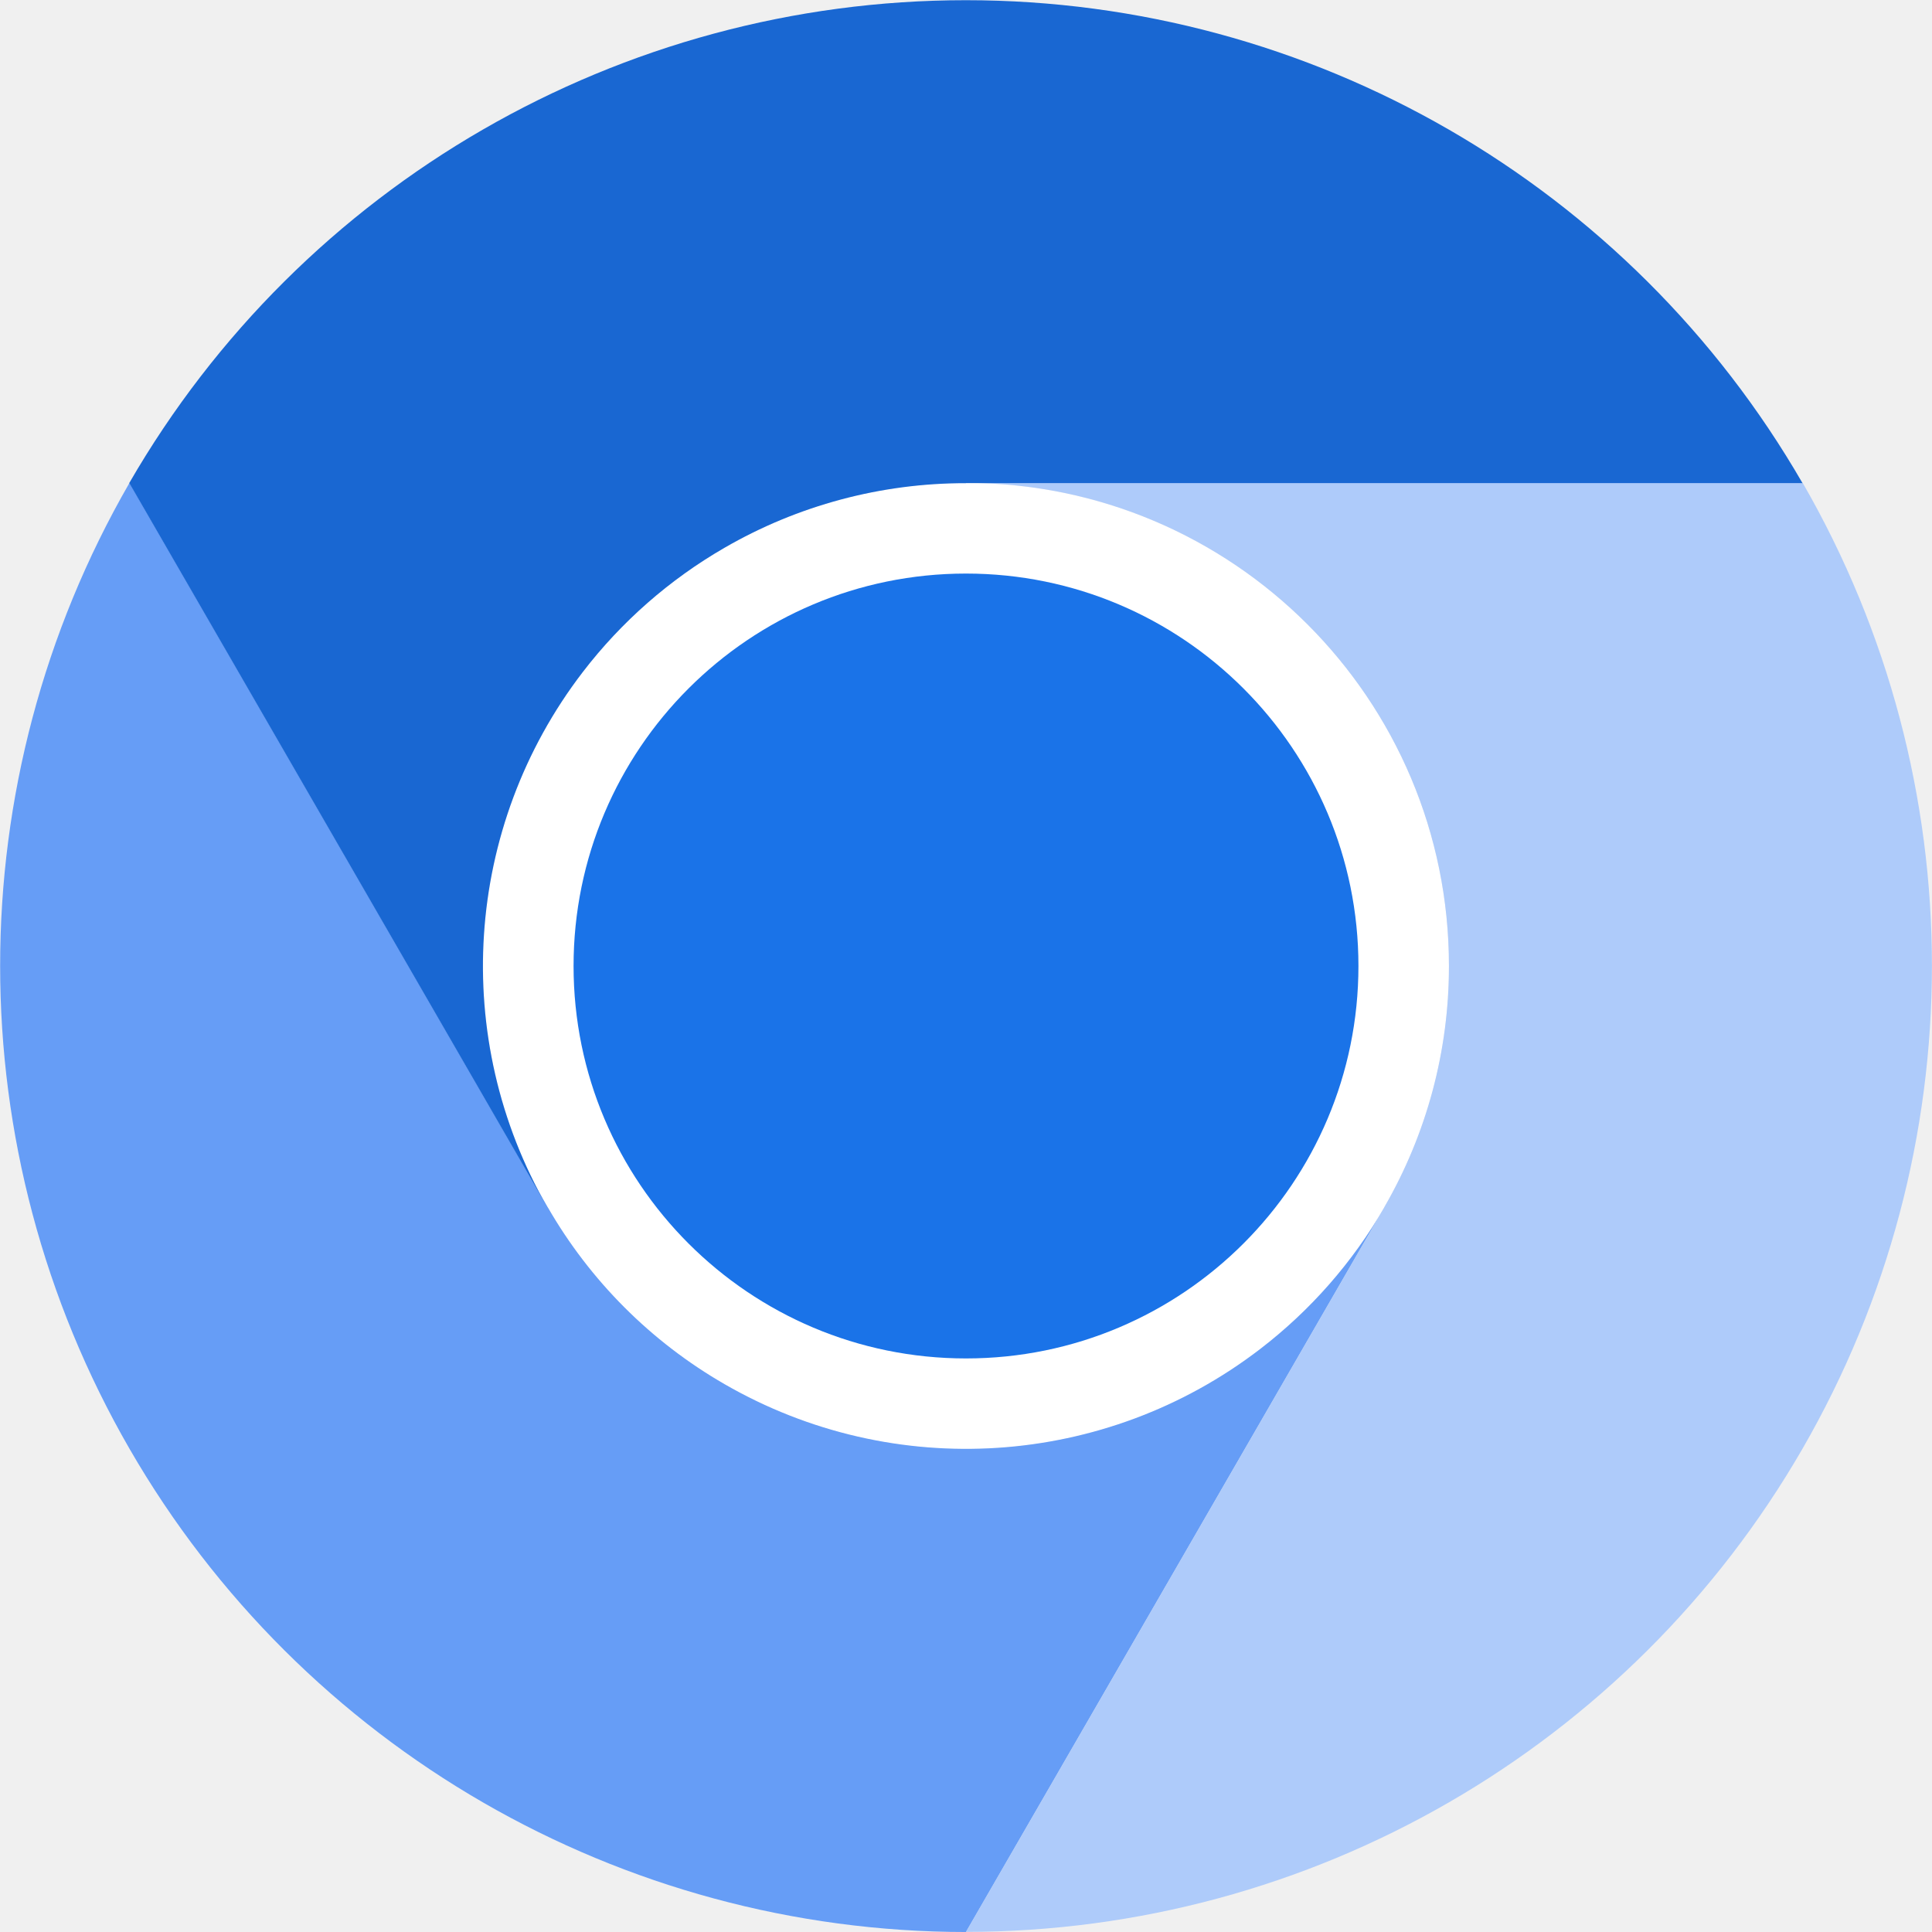
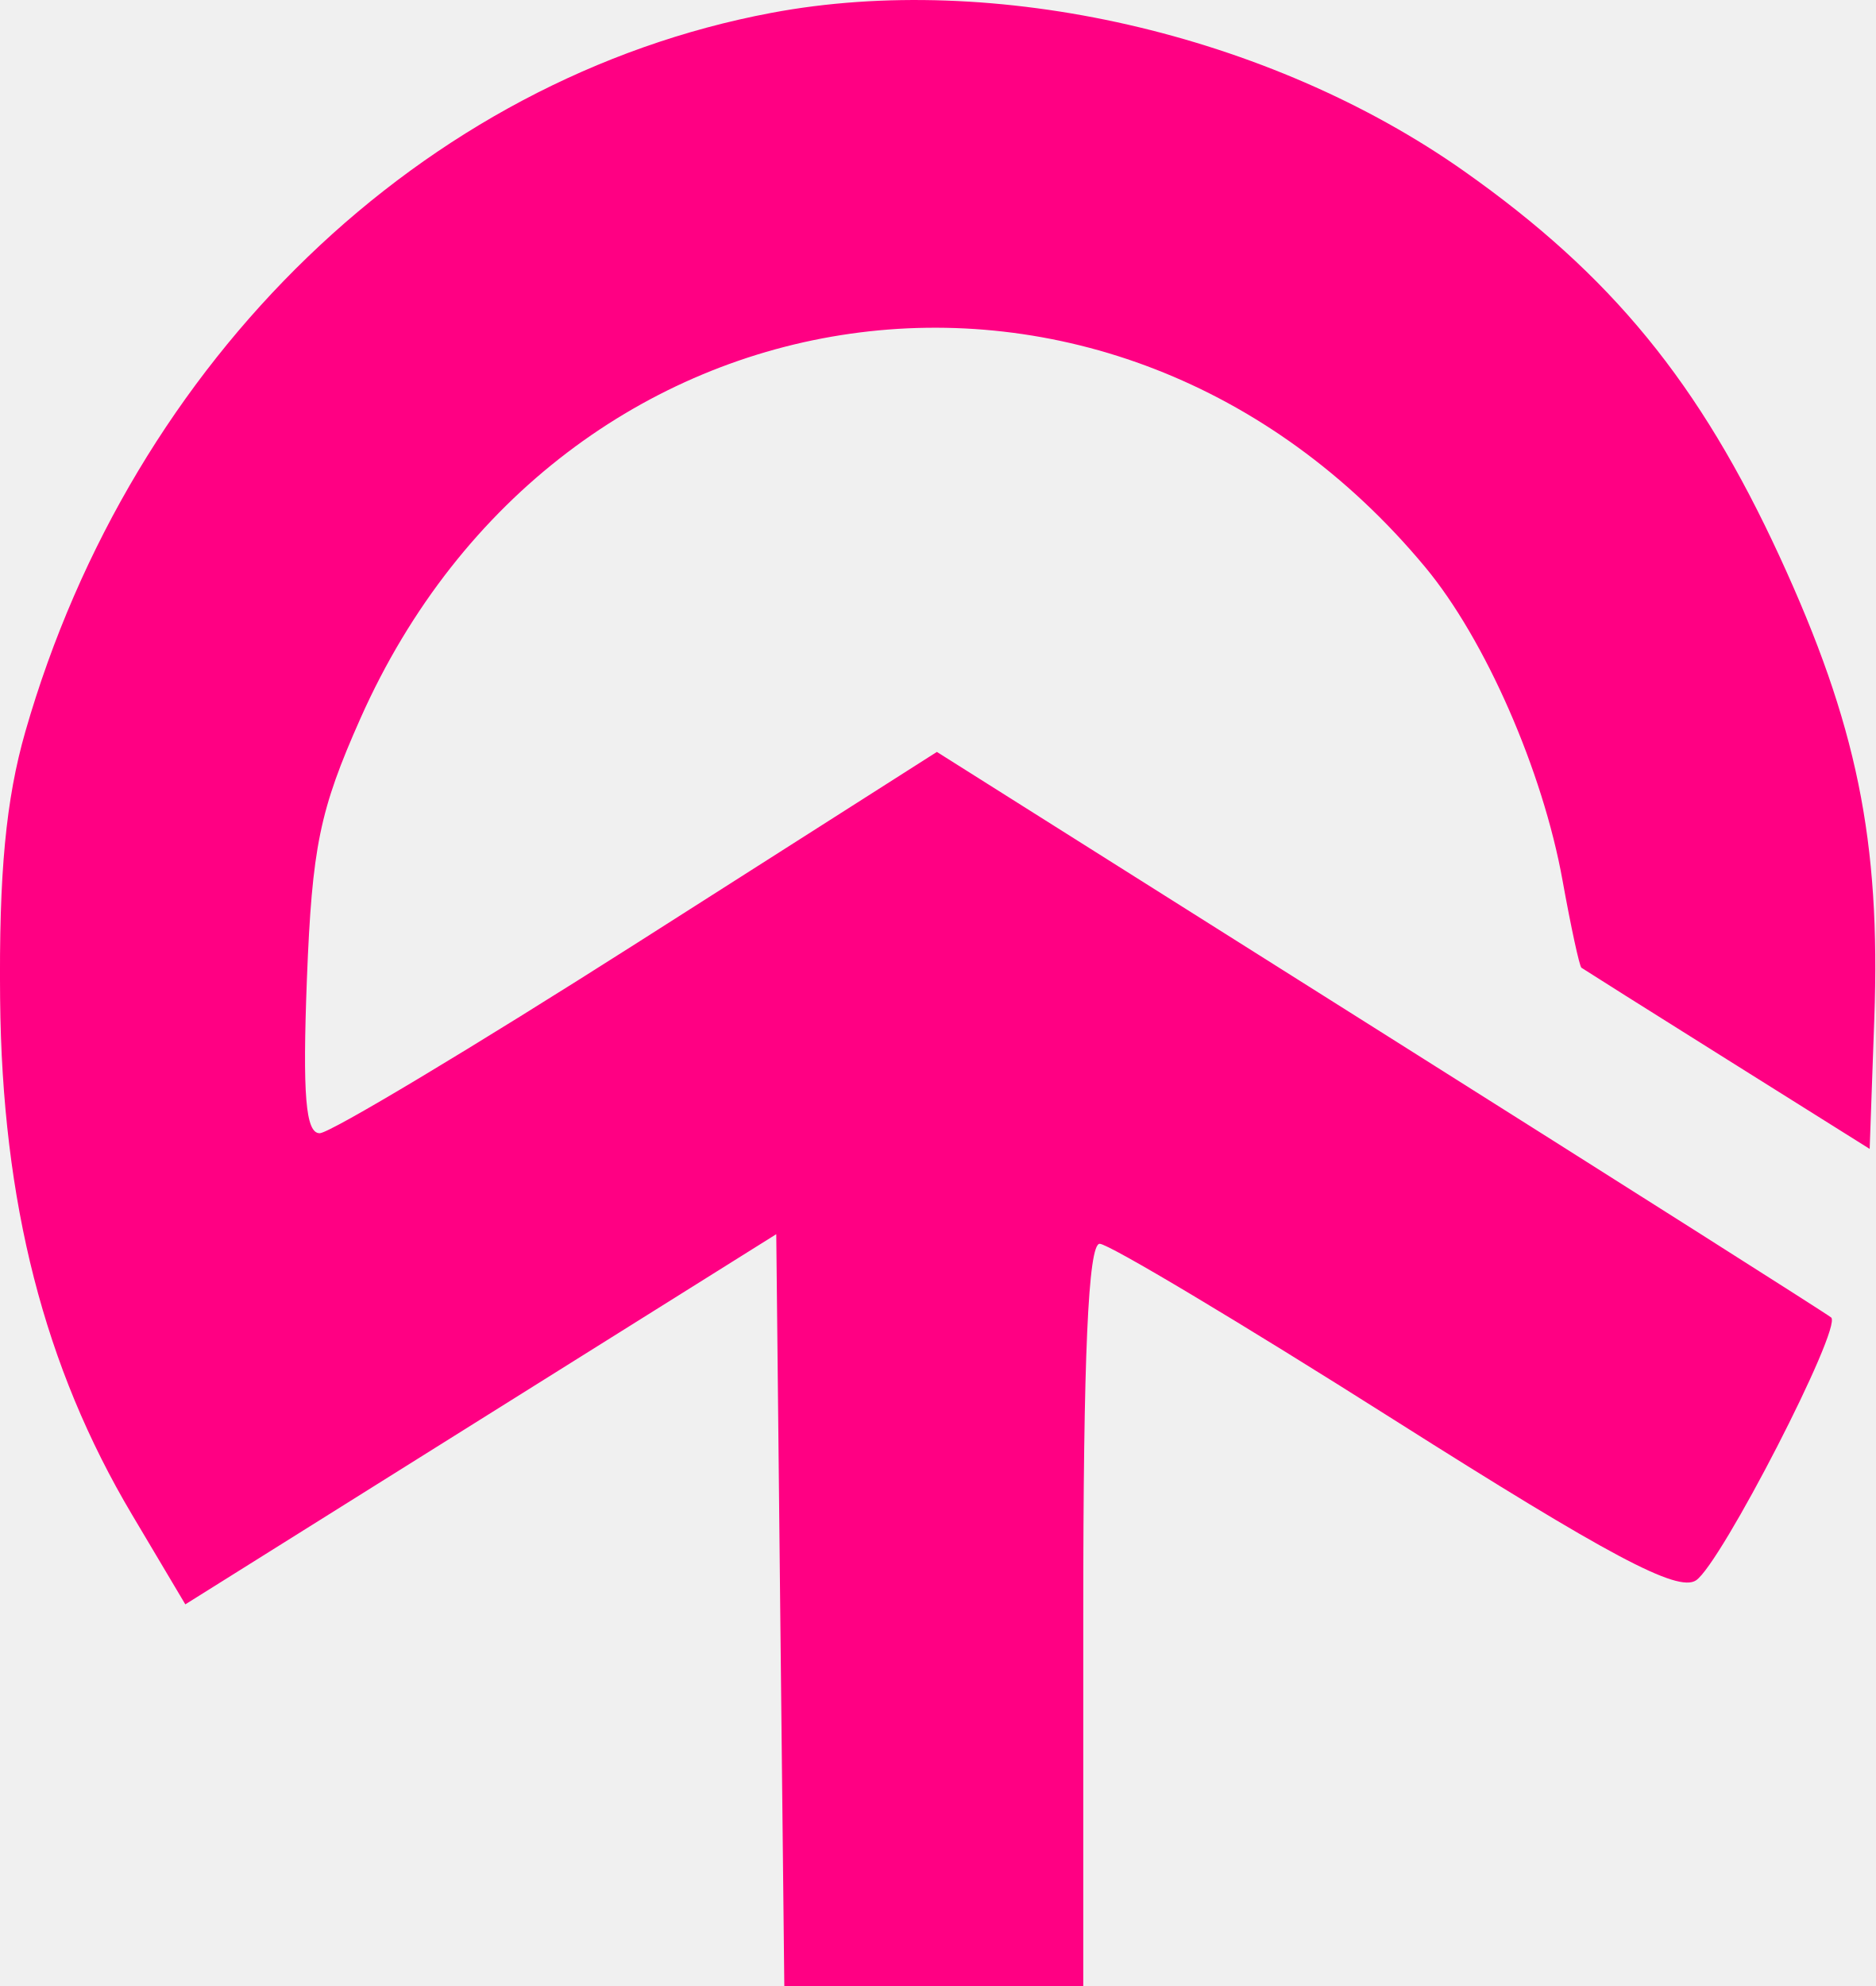
- <svg xmlns="http://www.w3.org/2000/svg" viewBox="0 0 256 256" fill="none">
-   <g clip-path="url(#a)">
-     <path d="M128 191.995c35.346 0 64-28.654 64-64 0-35.347-28.654-64-64-64-35.346 0-64 28.654-64 64 0 35.346 28.654 64 64 64Z" fill="#fff" />
-     <path d="M96.01 183.41a63.681 63.681 0 0 1-23.42-23.43l-.007.004-55.425-96a128.027 128.027 0 0 0 110.841 192.018l55.436-96.018a63.985 63.985 0 0 1-16.465 18.775 64.007 64.007 0 0 1-70.96 4.651Z" fill="#669DF6" />
-     <path d="M191.991 127.984a63.683 63.683 0 0 1-8.581 31.996l.007.004-55.426 96a128.029 128.029 0 0 0 110.872-192H127.991a64 64 0 0 1 64 64Z" fill="#AECBFA" />
-     <path d="M128 180c28.719 0 52-23.281 52-52s-23.281-52-52-52-52 23.281-52 52 23.281 52 52 52Z" fill="#1A73E8" />
-     <path d="M95.99 72.59a63.684 63.684 0 0 1 32.001-8.566v-.008h110.851A128.035 128.035 0 0 0 127.991.026 128.028 128.028 0 0 0 17.13 63.999l55.436 96.018a64.003 64.003 0 0 1 4.65-70.961A64 64 0 0 1 95.991 72.59Z" fill="#1967D2" />
-   </g>
-   <defs>
-     <clipPath id="a">
-       <path fill="#fff" d="M0 0h256v256H0z" />
-     </clipPath>
-   </defs>
+ <svg xmlns="http://www.w3.org/2000/svg" width="17" height="18" viewBox="0 0 17 18" fill="none">
+   <path fill-rule="evenodd" clip-rule="evenodd" d="M6.991 0.117C3.833 0.711 1.202 3.247 0.23 6.63C0.053 7.247 -0.01 7.912 0.001 9.054C0.019 10.898 0.401 12.39 1.198 13.73L1.68 14.541L4.359 12.863L7.037 11.186L7.073 14.593L7.11 18H8.465H9.82V14.636C9.82 12.29 9.865 11.273 9.969 11.273C10.051 11.273 11.252 11.991 12.638 12.869C14.585 14.102 15.206 14.433 15.374 14.324C15.599 14.178 16.703 12.032 16.6 11.941C16.567 11.912 14.73 10.747 12.517 9.352L8.493 6.815L5.78 8.543C4.288 9.493 2.991 10.271 2.898 10.271C2.77 10.271 2.742 9.925 2.782 8.876C2.829 7.676 2.897 7.344 3.268 6.51C5.075 2.448 10.086 1.735 12.918 5.138C13.463 5.792 13.986 6.985 14.165 7.981C14.241 8.402 14.318 8.757 14.336 8.771C14.354 8.784 14.949 9.159 15.659 9.604L16.949 10.413L16.991 9.233C17.049 7.619 16.833 6.564 16.134 5.047C15.407 3.469 14.608 2.493 13.273 1.552C11.505 0.305 9.013 -0.264 6.991 0.117Z" fill="#FF0083" />
</svg>
